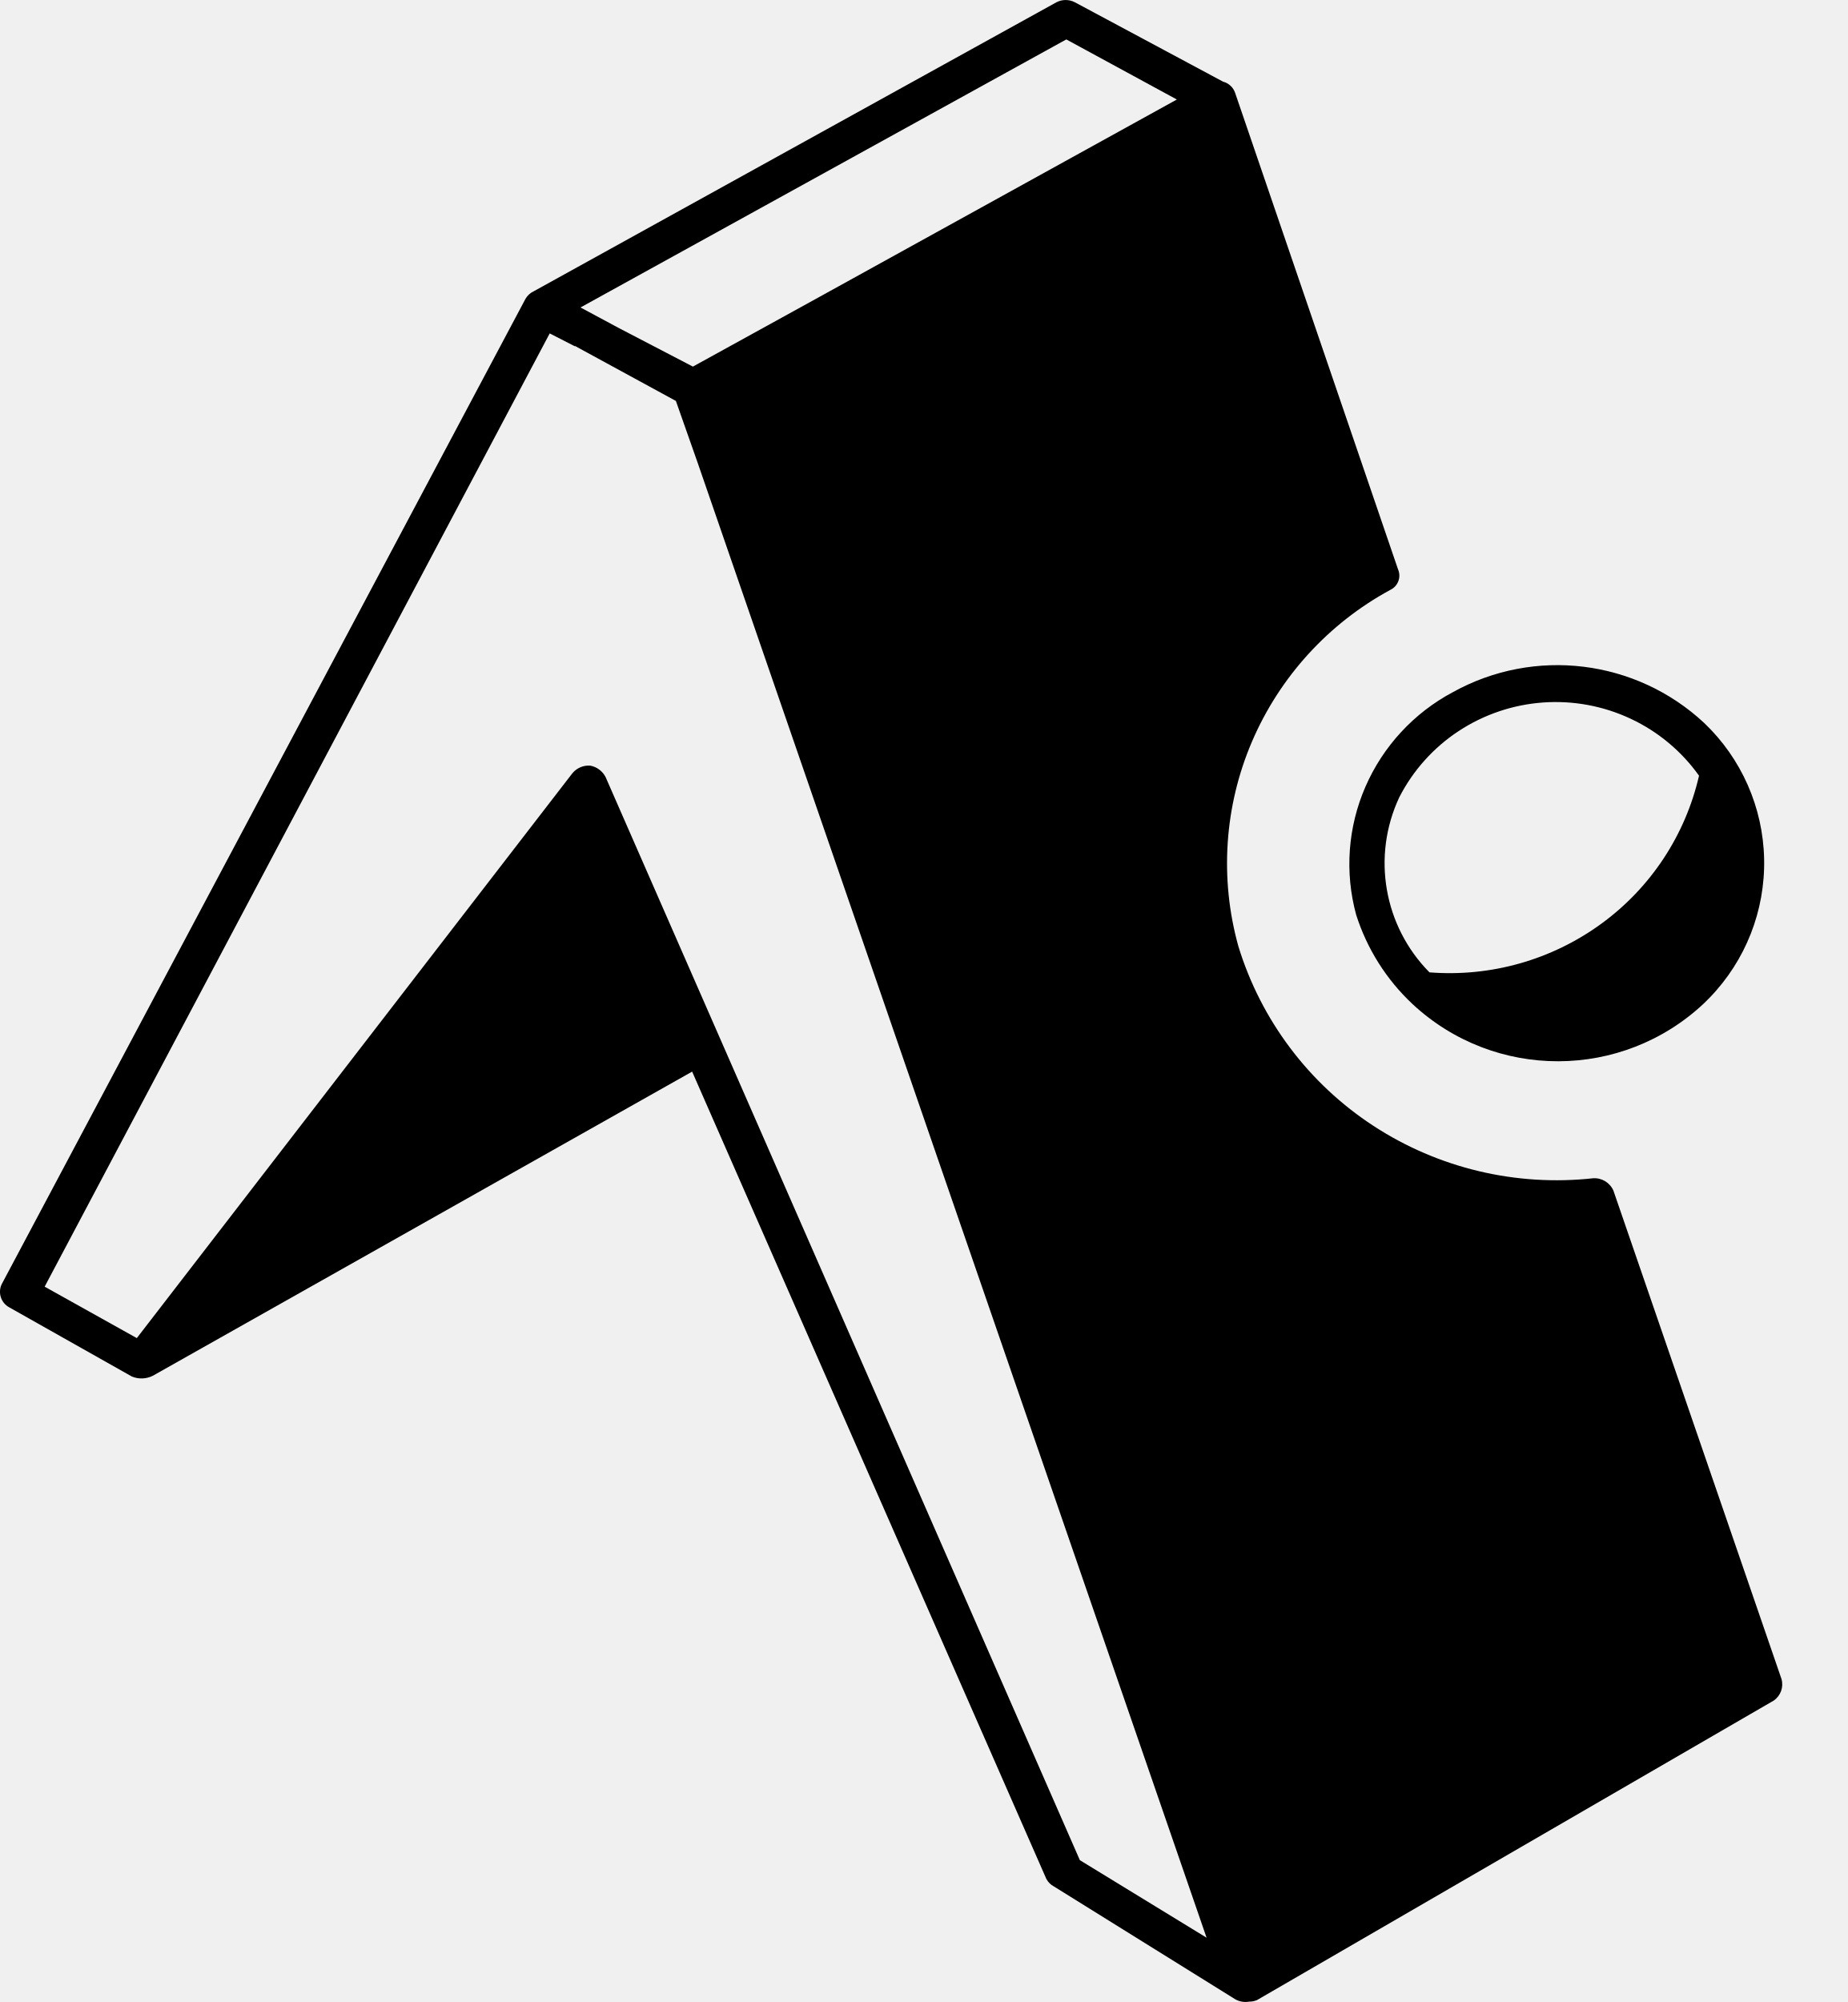
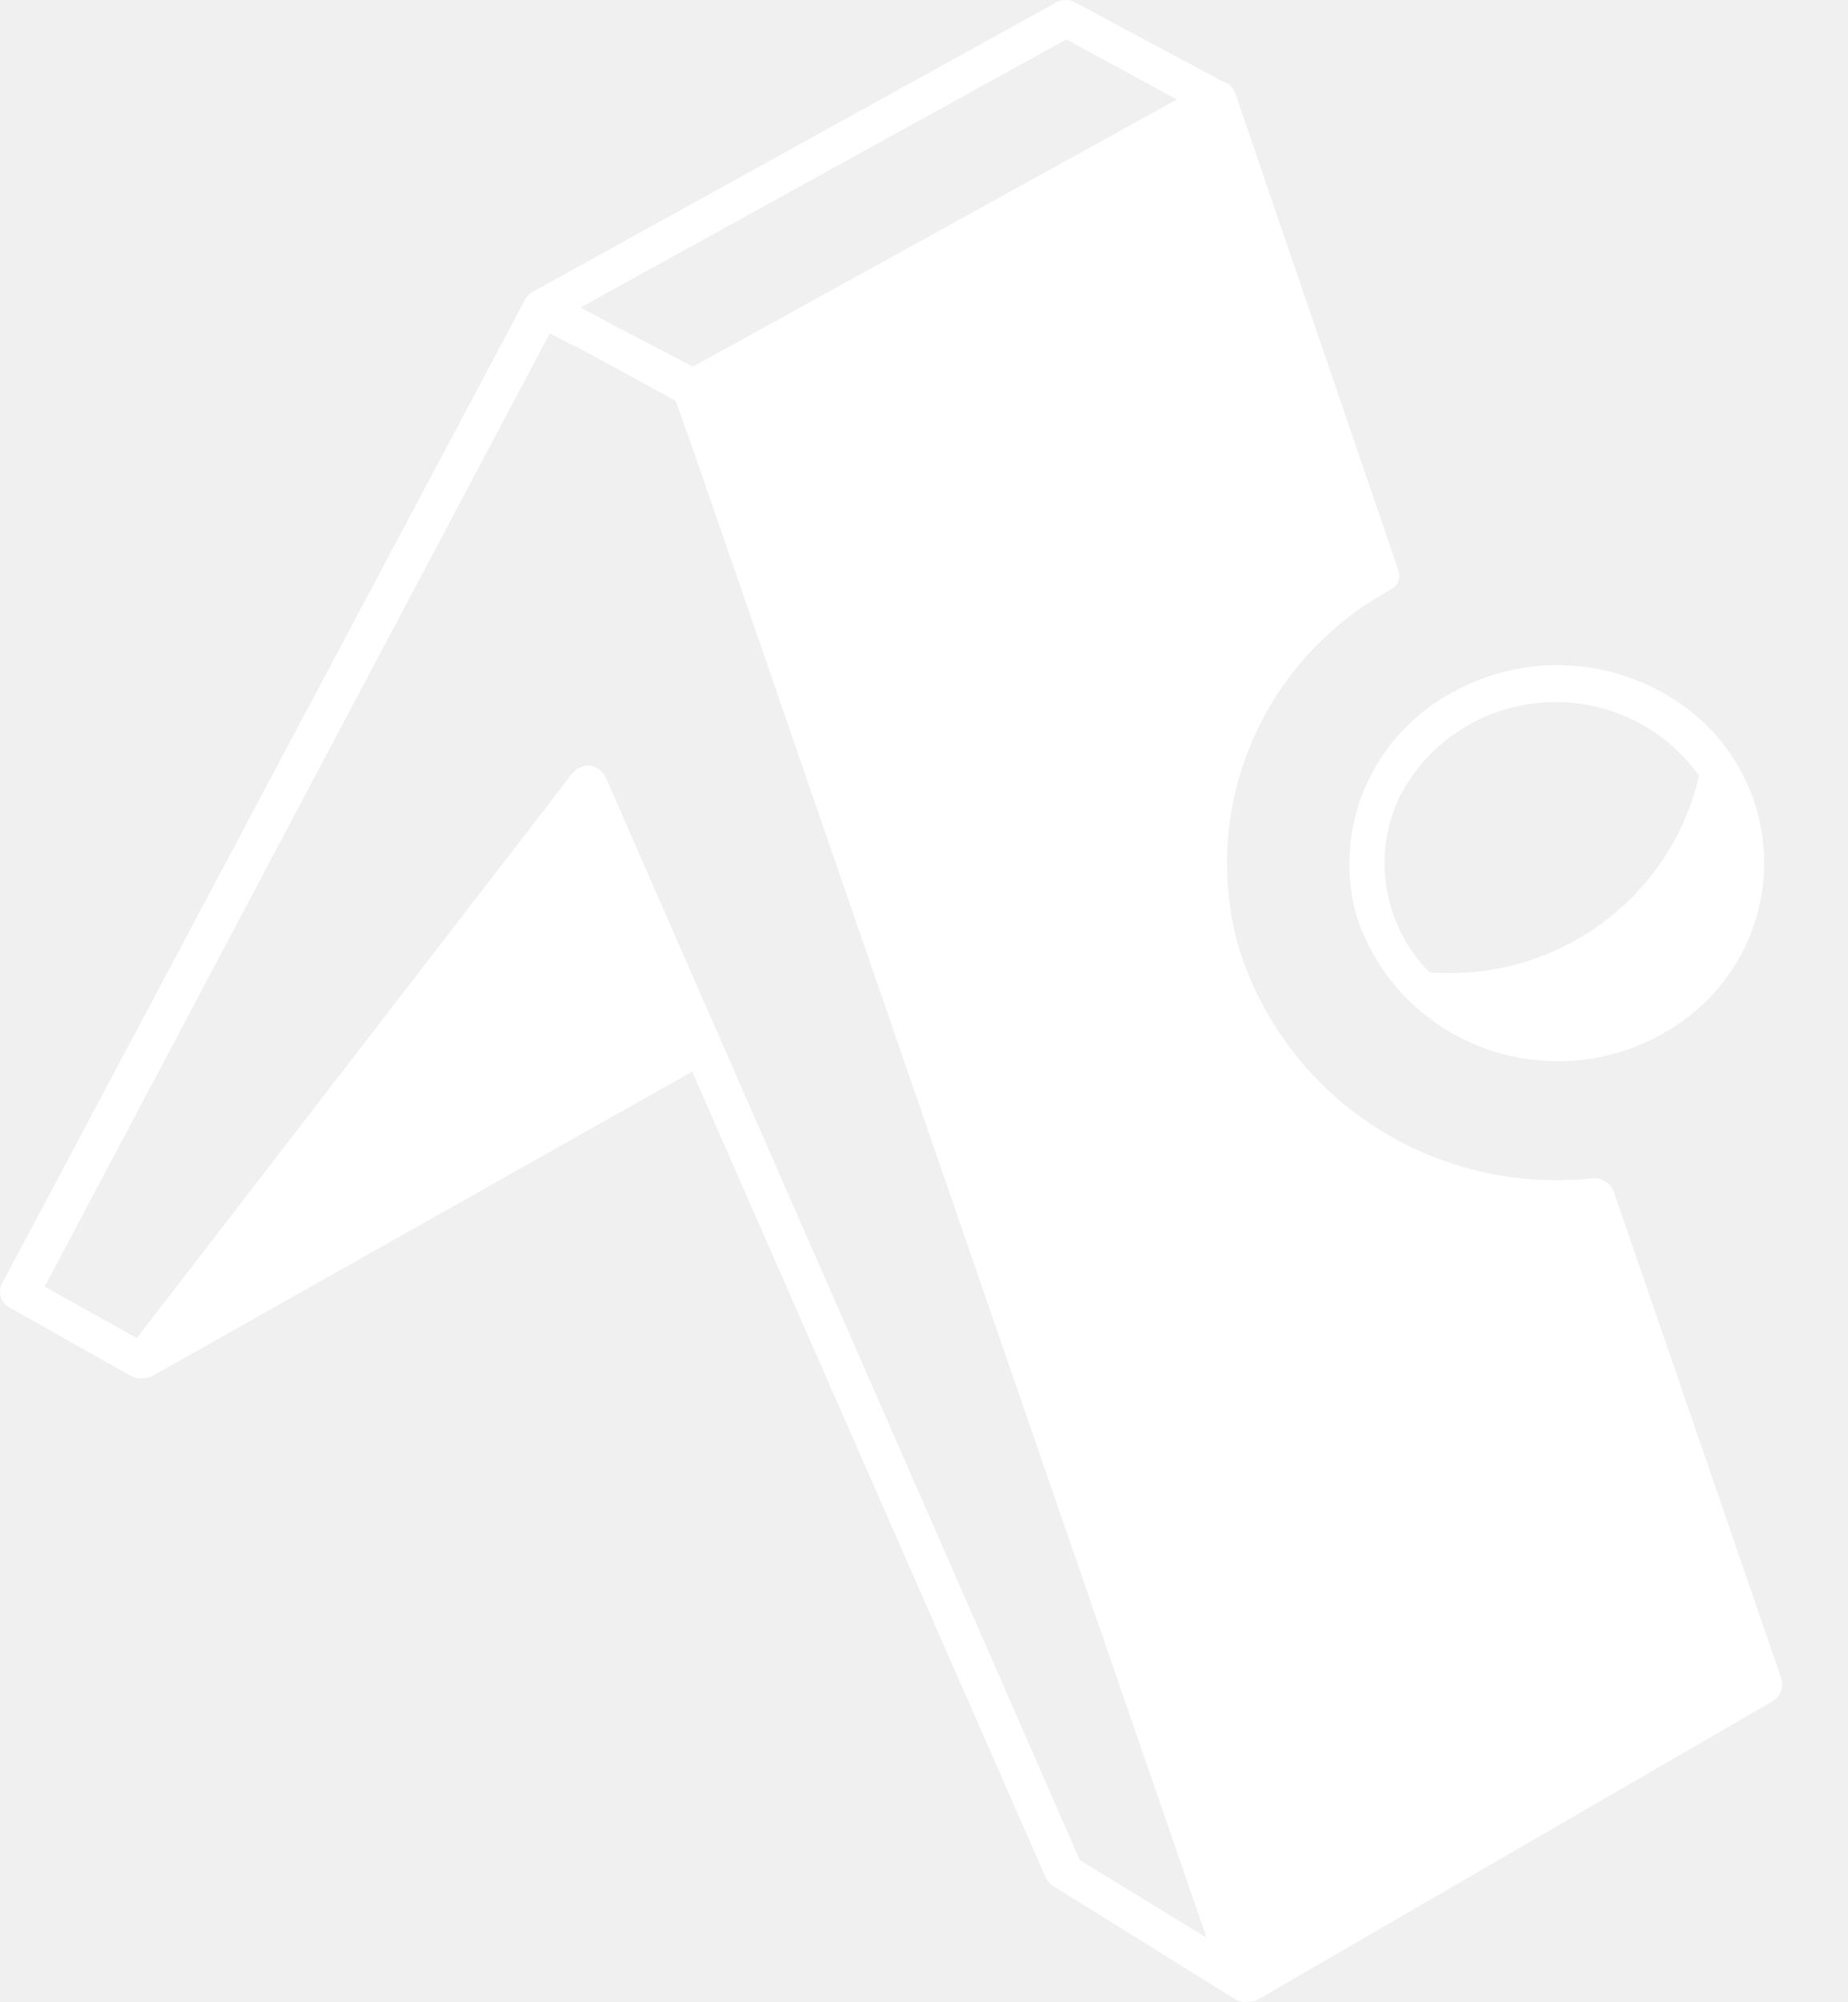
<svg xmlns="http://www.w3.org/2000/svg" width="24" height="26" viewBox="0 0 24 26" fill="none">
-   <path d="M22.069 10.075a2.273 2.273 0 00-.887-.74 2.296 2.296 0 00-2.237.16 2.265 2.265 0 00-.77.859 2.016 2.016 0 00.392 2.274 3.342 3.342 0 002.23-.63 3.289 3.289 0 001.271-1.923zM15.3 1.3l-1.45-.788-6.31 3.481.503.27.957.498 1.732-.954 4.569-2.523-.001.016zm.584-.24a.225.225 0 01.16.15l2.114 6.182a.205.205 0 01-.1.269 4.063 4.063 0 00-1.798 1.974 4.017 4.017 0 00-.175 2.655 4.283 4.283 0 001.755 2.332c.842.55 1.852.79 2.854.68a.269.269 0 01.262.16l2.184 6.345a.256.256 0 01-.101.278l-6.712 3.89a.253.253 0 01-.101.02.27.27 0 01-.181-.03L13.69 24.5a.234.234 0 01-.1-.1l-4.6-10.483-7.005 3.95a.327.327 0 01-.272.01l-1.592-.898a.23.23 0 01-.1-.299l6.805-12.8a.243.243 0 01.11-.099L13.721.03a.259.259 0 01.241 0l1.923 1.03zM7.47 4.499L7.14 4.33.58 16.71l1.197.668 5.657-7.335a.275.275 0 01.231-.1.282.282 0 01.201.149l6.16 14.066 1.646 1.007L9.06 6.005l-.281-.798-1.318-.718.01.01zm10.145 7.382a2.51 2.51 0 01.12-1.663 2.54 2.54 0 011.138-1.23 2.798 2.798 0 013.261.4 2.513 2.513 0 01.073 3.568l-.073.073a2.77 2.77 0 01-3.788.01 2.719 2.719 0 01-.731-1.158z" fill="#000" />
+   <path d="M22.069 10.075a2.273 2.273 0 00-.887-.74 2.296 2.296 0 00-2.237.16 2.265 2.265 0 00-.77.859 2.016 2.016 0 00.392 2.274 3.342 3.342 0 002.23-.63 3.289 3.289 0 001.271-1.923zM15.3 1.3l-1.45-.788-6.31 3.481.503.27.957.498 1.732-.954 4.569-2.523-.001.016zm.584-.24a.225.225 0 01.16.15l2.114 6.182a.205.205 0 01-.1.269 4.063 4.063 0 00-1.798 1.974 4.017 4.017 0 00-.175 2.655 4.283 4.283 0 001.755 2.332c.842.55 1.852.79 2.854.68a.269.269 0 01.262.16l2.184 6.345a.256.256 0 01-.101.278l-6.712 3.89a.253.253 0 01-.101.02.27.27 0 01-.181-.03L13.69 24.5a.234.234 0 01-.1-.1l-4.6-10.483-7.005 3.95a.327.327 0 01-.272.01l-1.592-.898a.23.23 0 01-.1-.299l6.805-12.8a.243.243 0 01.11-.099L13.721.03a.259.259 0 01.241 0l1.923 1.03zM7.47 4.499L7.14 4.33.58 16.71l1.197.668 5.657-7.335a.275.275 0 01.231-.1.282.282 0 01.201.149l6.16 14.066 1.646 1.007L9.06 6.005l-.281-.798-1.318-.718.01.01zm10.145 7.382a2.51 2.51 0 01.12-1.663 2.54 2.54 0 011.138-1.23 2.798 2.798 0 013.261.4 2.513 2.513 0 01.073 3.568l-.073.073a2.77 2.77 0 01-3.788.01 2.719 2.719 0 01-.731-1.158z" fill="#fff" />
</svg>
